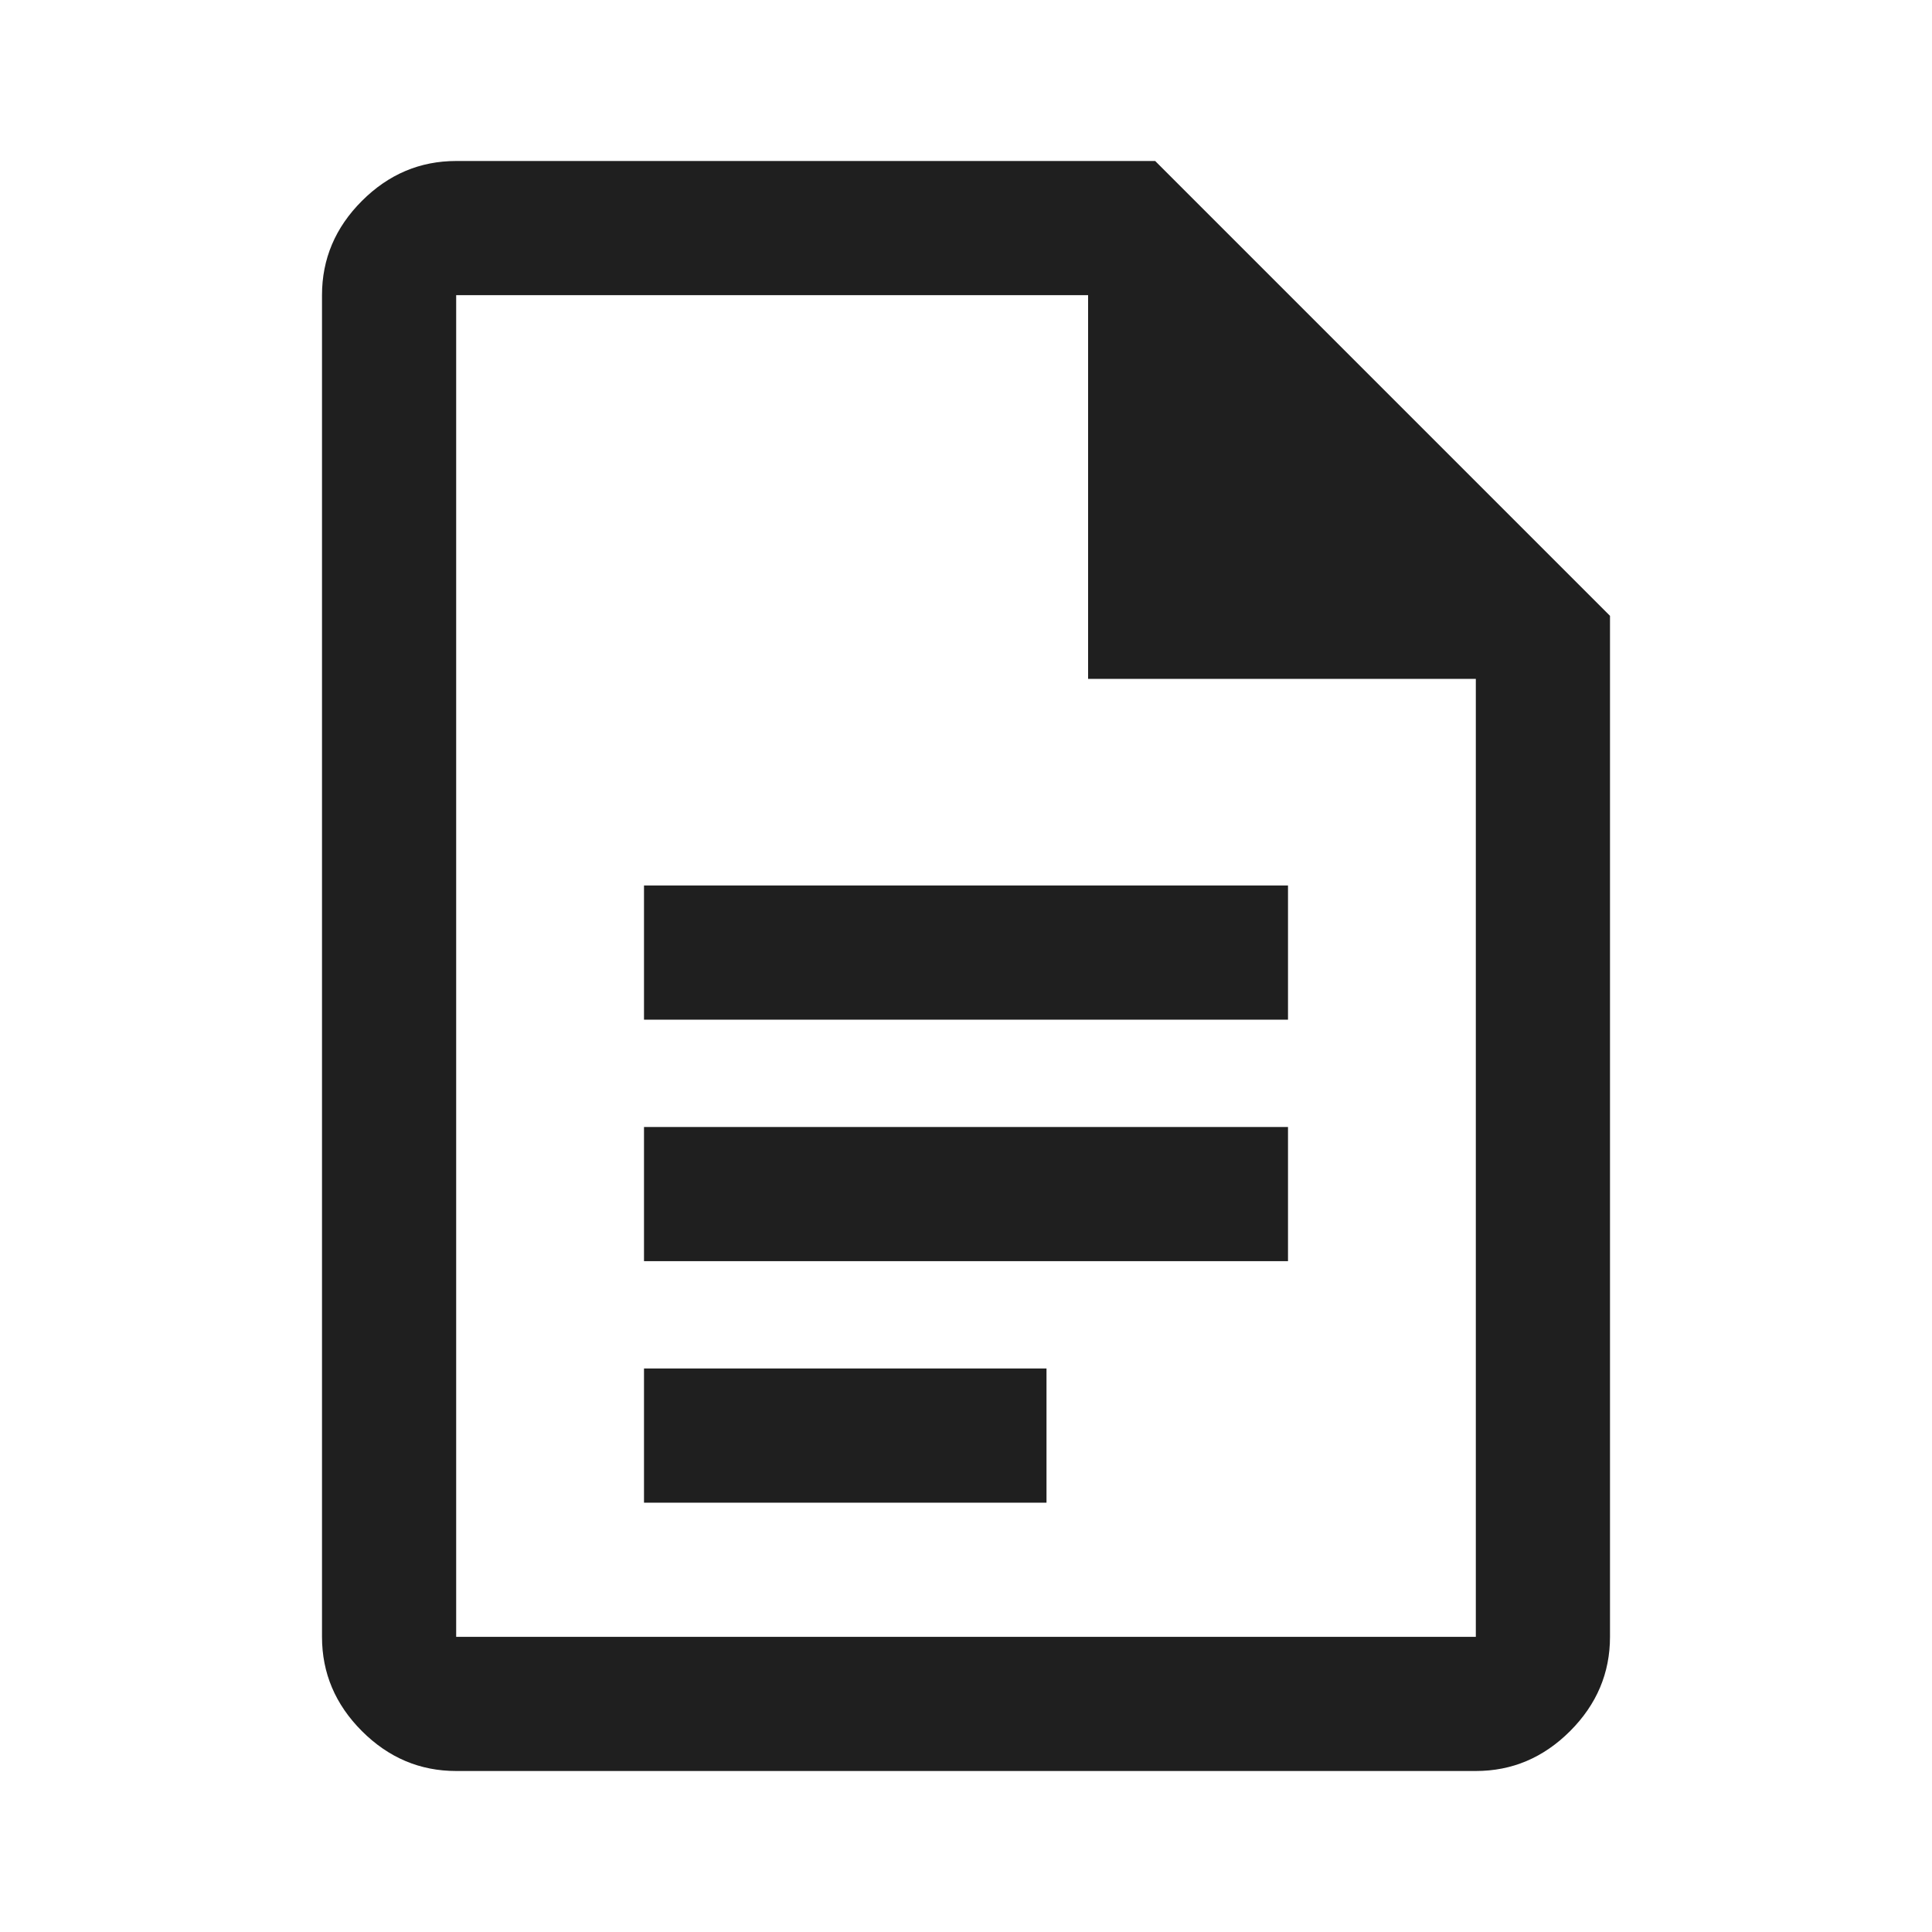
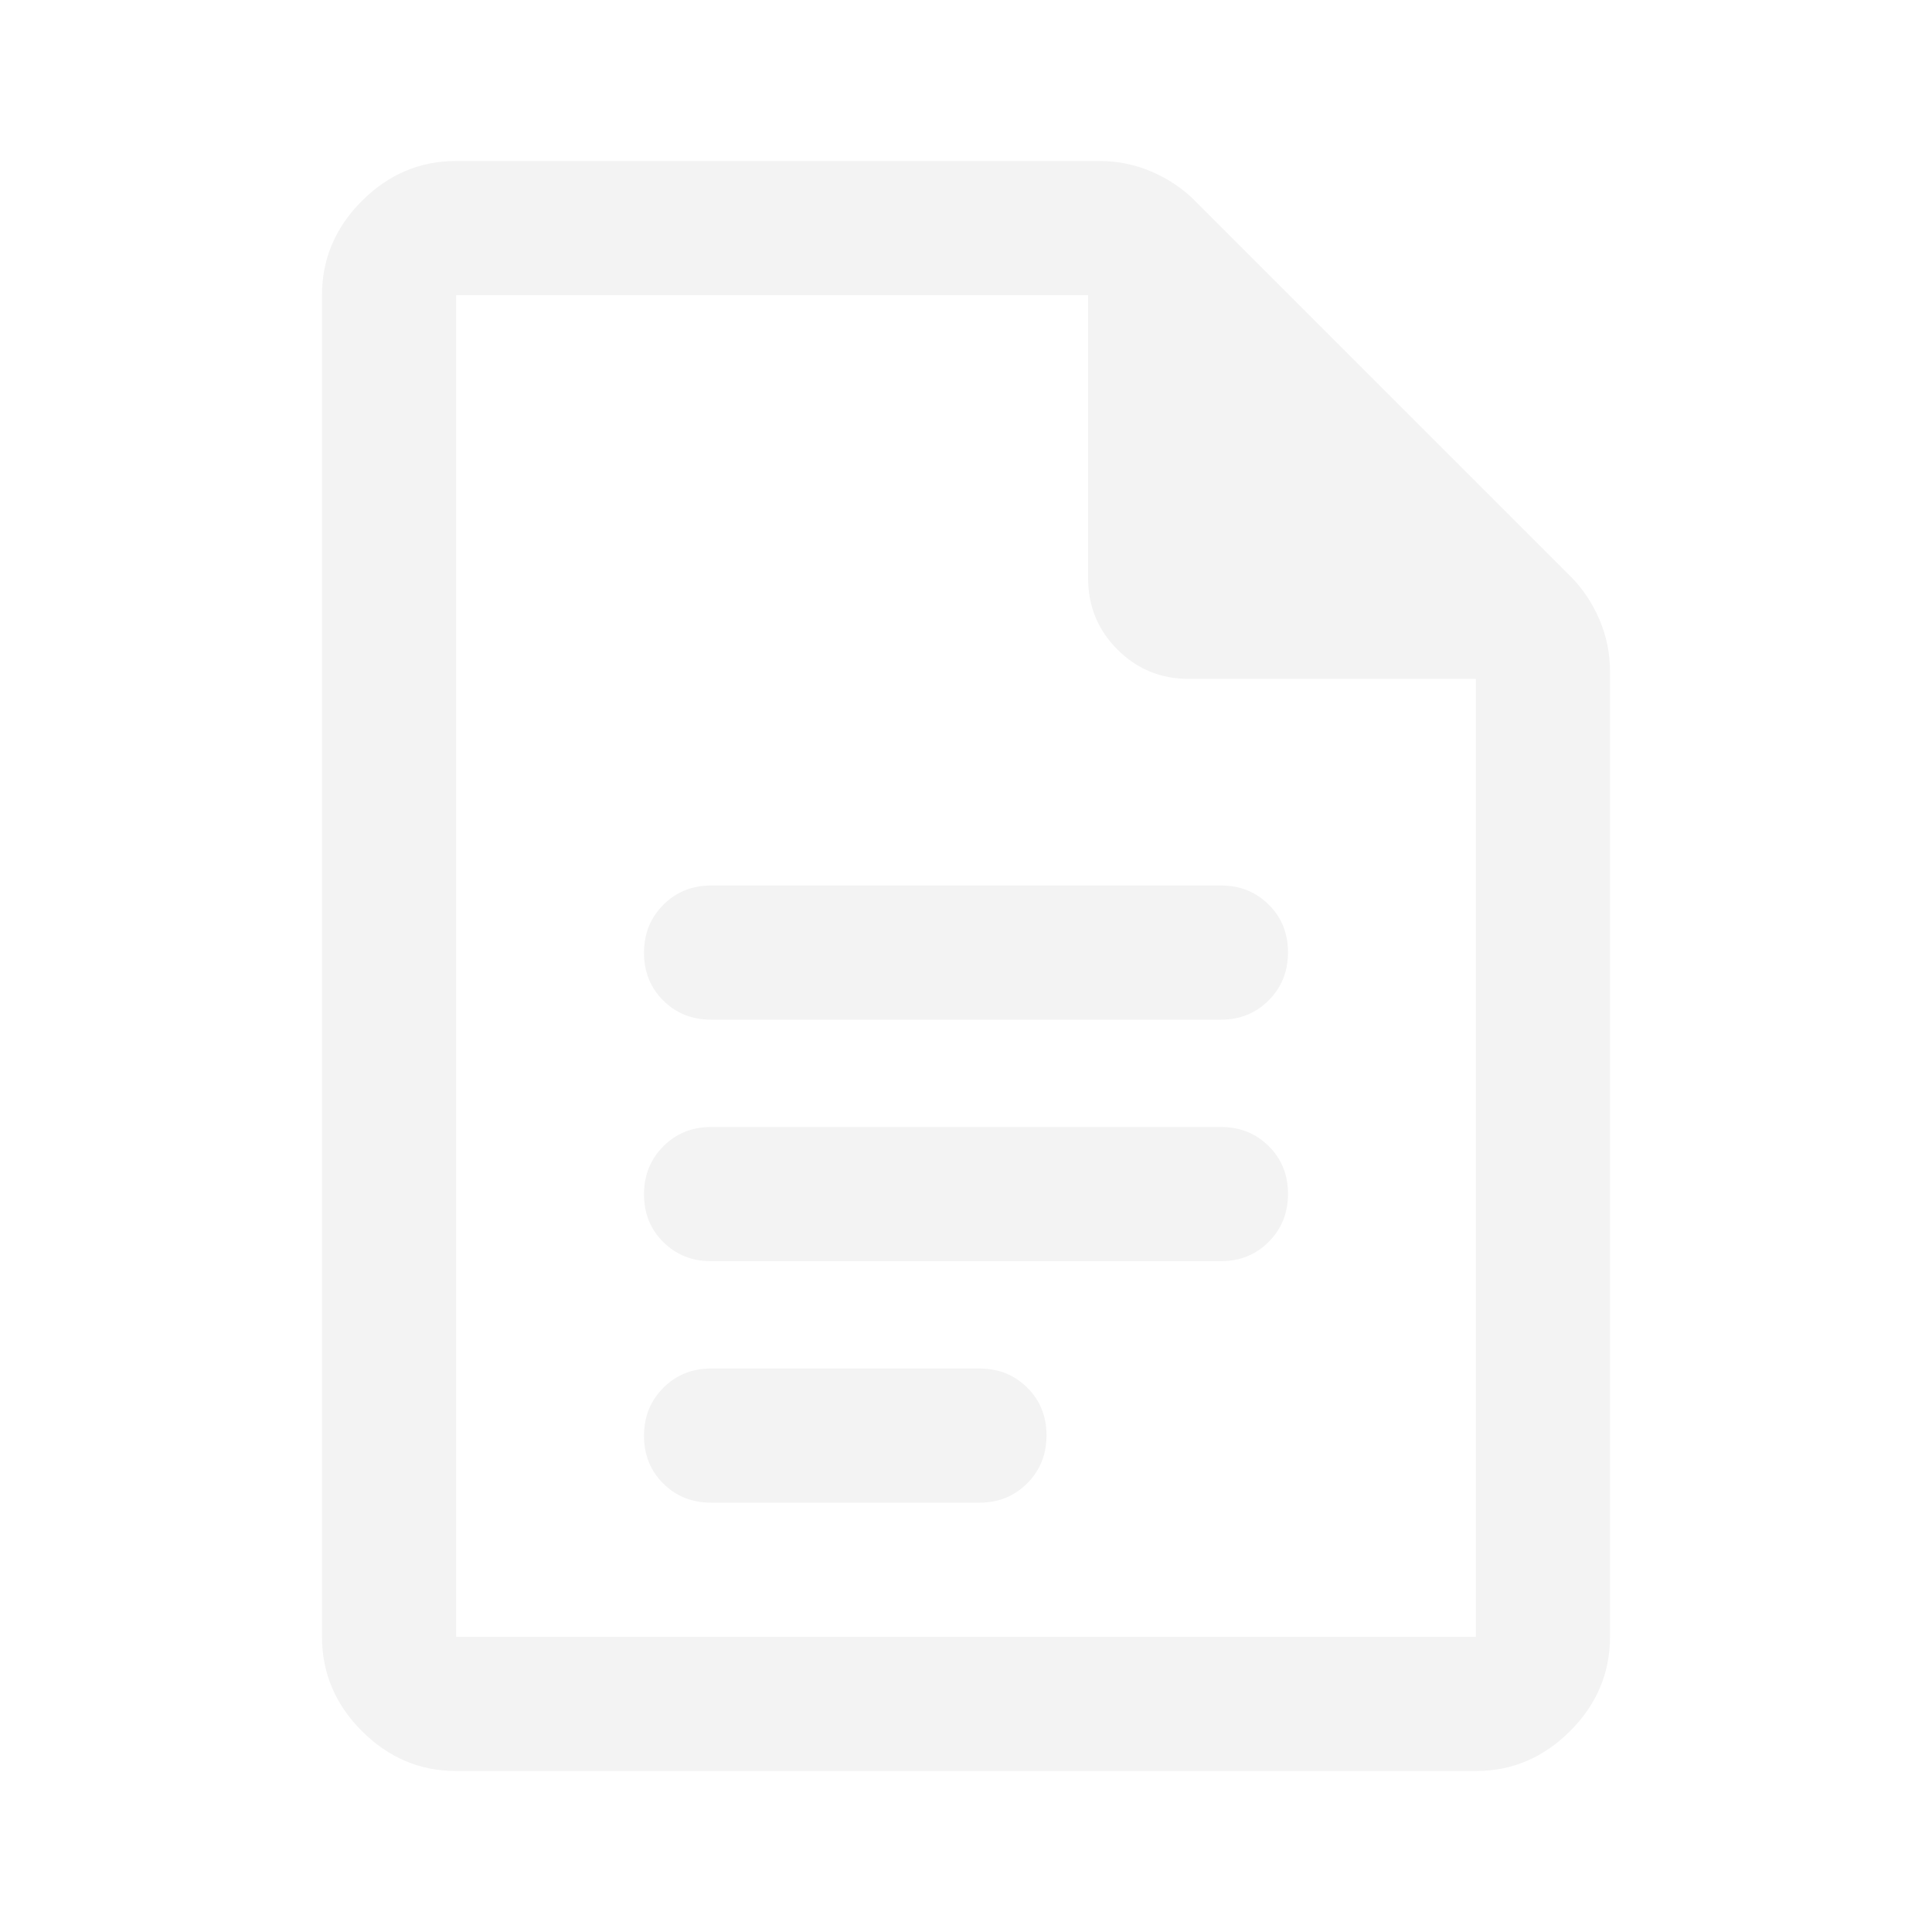
- <svg xmlns="http://www.w3.org/2000/svg" height="40px" viewBox="0 -960 960 960" width="40px" fill="#1f1f1f">
-   <path d="M320-453.33h320V-520H320v66.67Zm0 120h320V-400H320v66.67Zm0 120h200V-280H320v66.67ZM226.67-80q-27 0-46.84-19.83Q160-119.67 160-146.67v-666.66q0-27 19.83-46.84Q199.67-880 226.67-880H574l226 226v507.33q0 27-19.83 46.84Q760.33-80 733.33-80H226.67Zm314-542.67v-190.66h-314v666.66h506.66v-476H540.67Zm-314-190.66v190.66-190.66 666.66-666.66Z" />
+ <svg xmlns="http://www.w3.org/2000/svg" height="40px" viewBox="0 -960 960 960" width="40px" fill="#F3F3F3">
+   <path d="M353.33-453.33h253.34q14.16 0 23.75-9.62 9.58-9.62 9.58-23.83 0-14.22-9.58-23.72-9.59-9.5-23.75-9.5H353.33q-14.16 0-23.75 9.62-9.58 9.61-9.58 23.83 0 14.22 9.58 23.72 9.59 9.5 23.75 9.5Zm0 120h253.34q14.16 0 23.75-9.62 9.58-9.62 9.58-23.83 0-14.22-9.58-23.72-9.59-9.5-23.75-9.5H353.33q-14.16 0-23.75 9.62-9.58 9.61-9.58 23.83 0 14.22 9.58 23.72 9.59 9.5 23.75 9.5Zm0 120h133.34q14.16 0 23.75-9.62 9.58-9.62 9.58-23.83 0-14.22-9.58-23.72-9.59-9.5-23.75-9.5H353.33q-14.16 0-23.75 9.62-9.58 9.61-9.58 23.83 0 14.22 9.58 23.72 9.59 9.5 23.75 9.5ZM226.67-80q-27 0-46.84-19.83Q160-119.67 160-146.67v-666.66q0-27 19.83-46.84Q199.67-880 226.67-880h319.66q13.63 0 25.99 5.33 12.35 5.34 21.35 14.34l186.66 186.66q9 9 14.34 21.35 5.33 12.36 5.33 25.99v479.66q0 27-19.83 46.84Q760.33-80 733.33-80H226.67Zm506.66-542.67H590.67q-20.84 0-35.42-14.58-14.58-14.58-14.58-35.42v-140.66h-314v666.66h506.66v-476ZM226.67-813.33v190.66-190.66 666.66-666.66Z" />
</svg>
